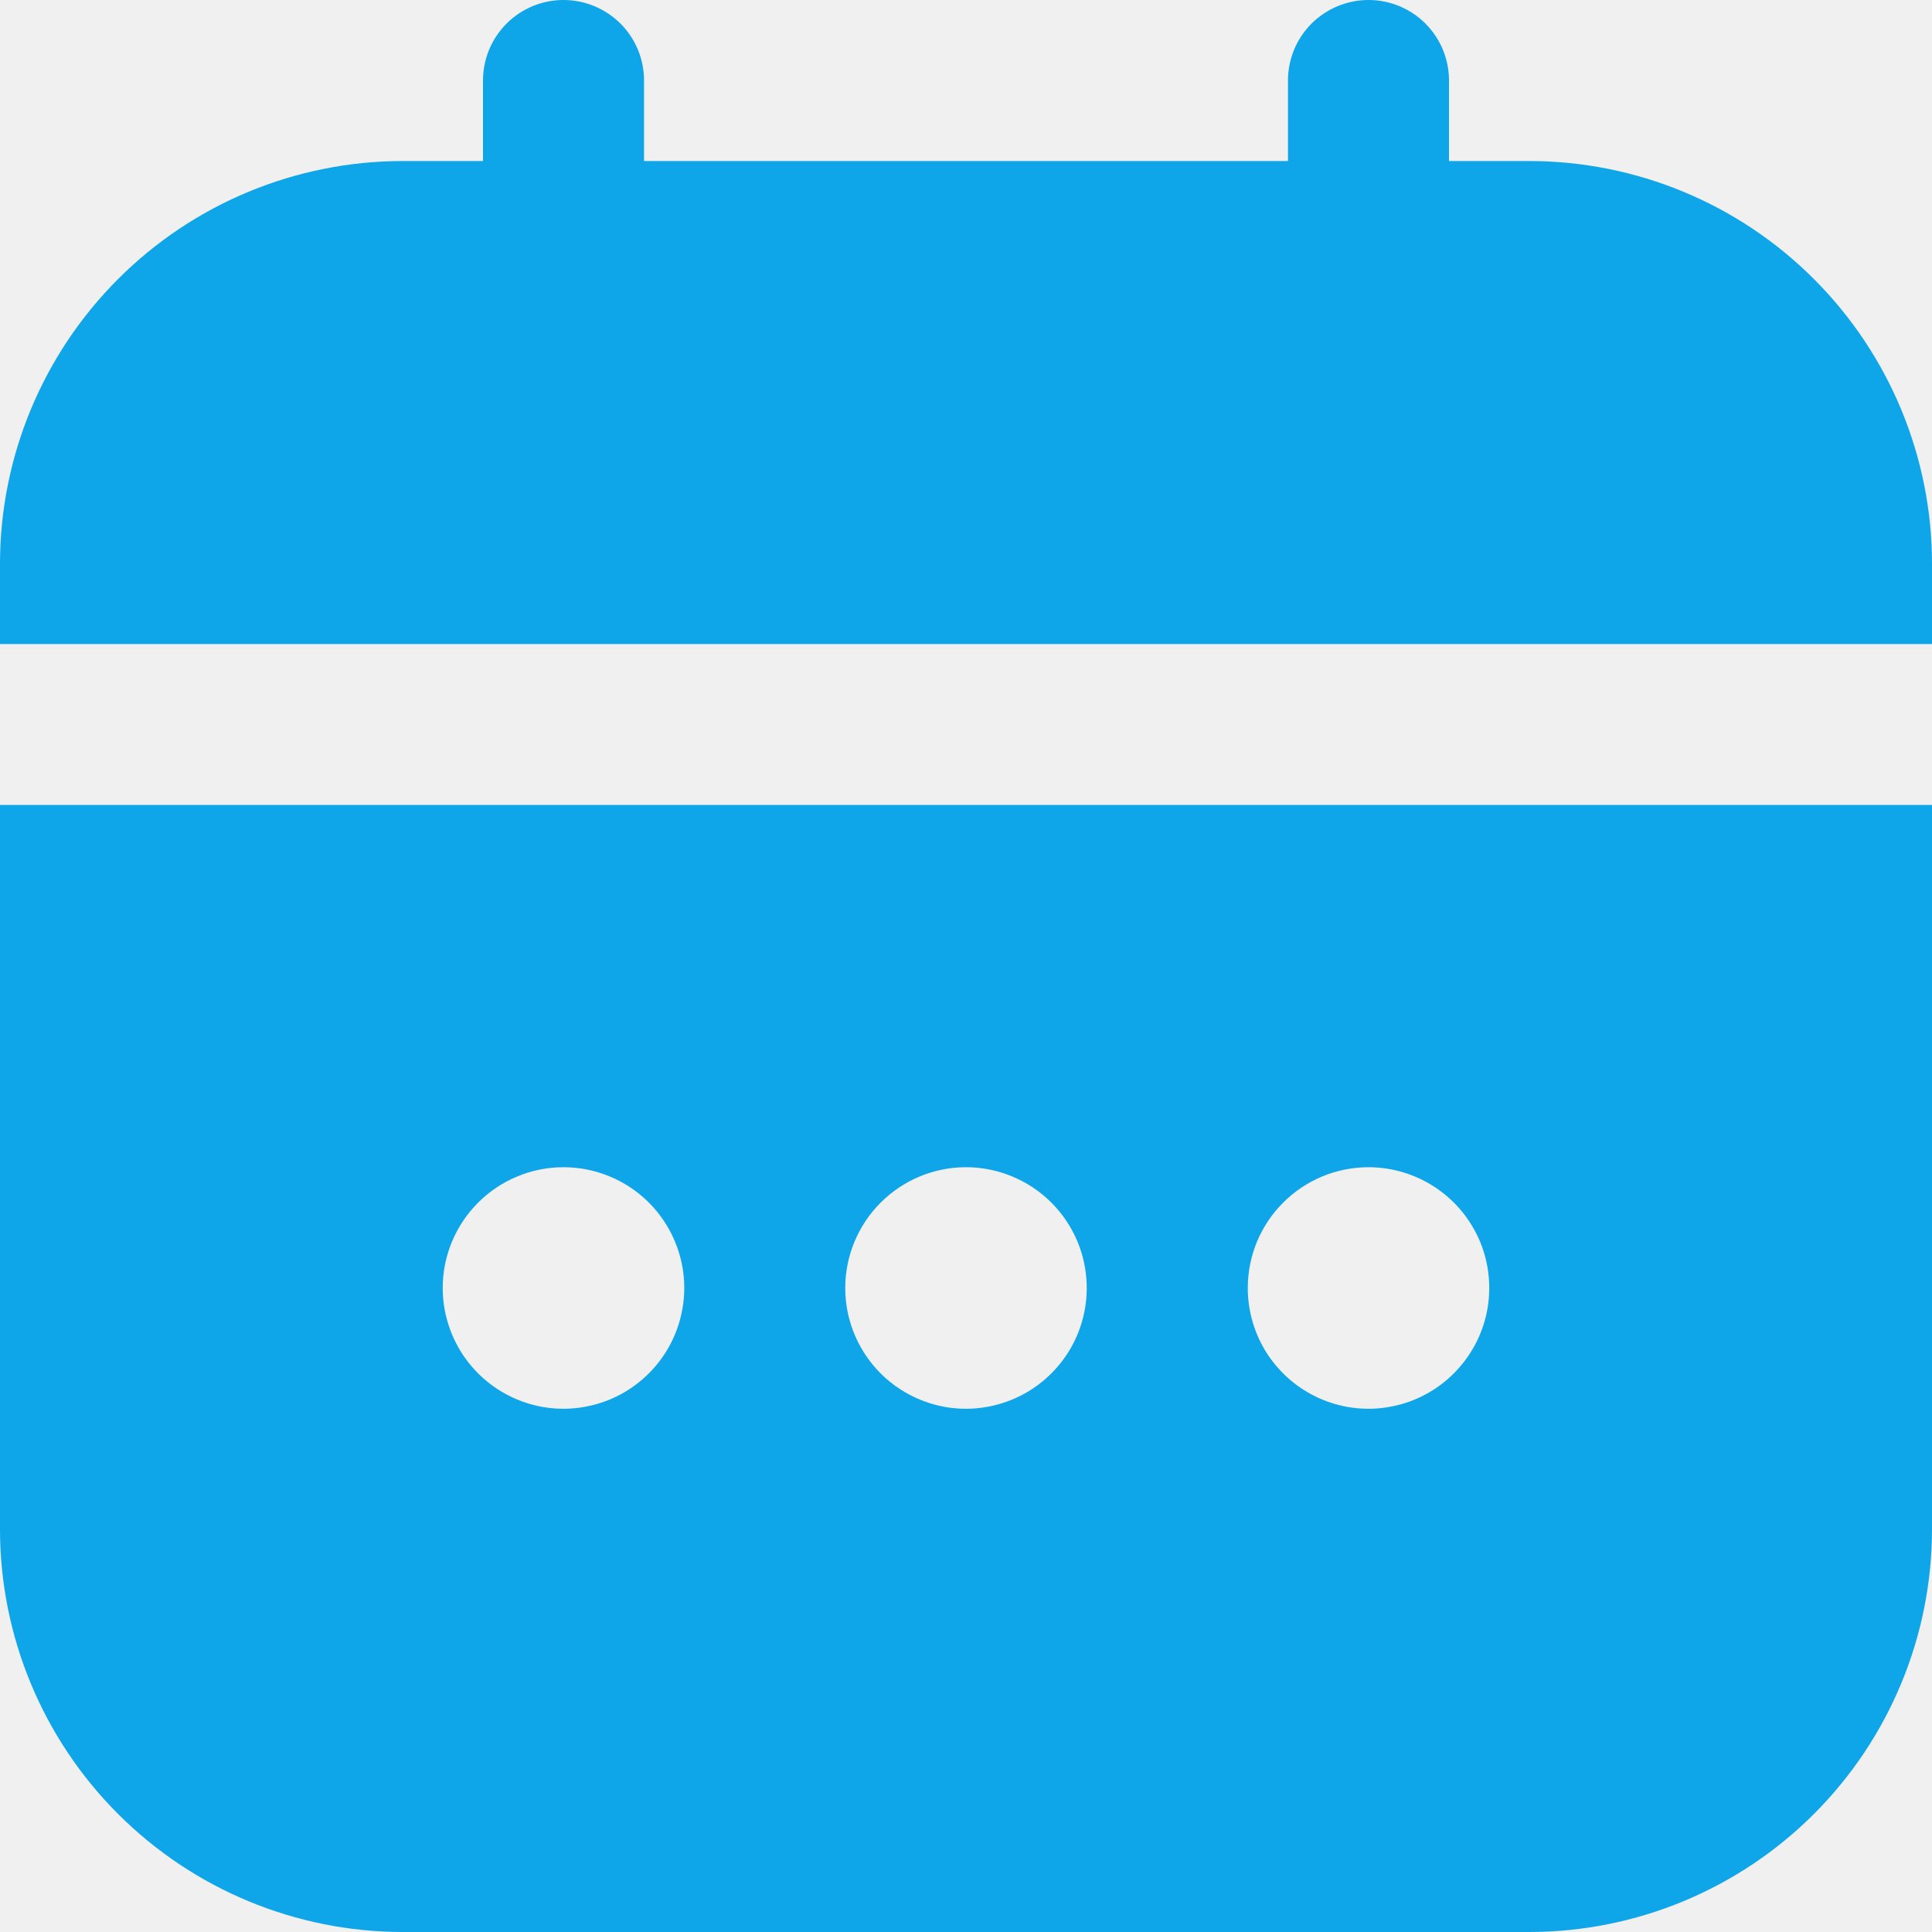
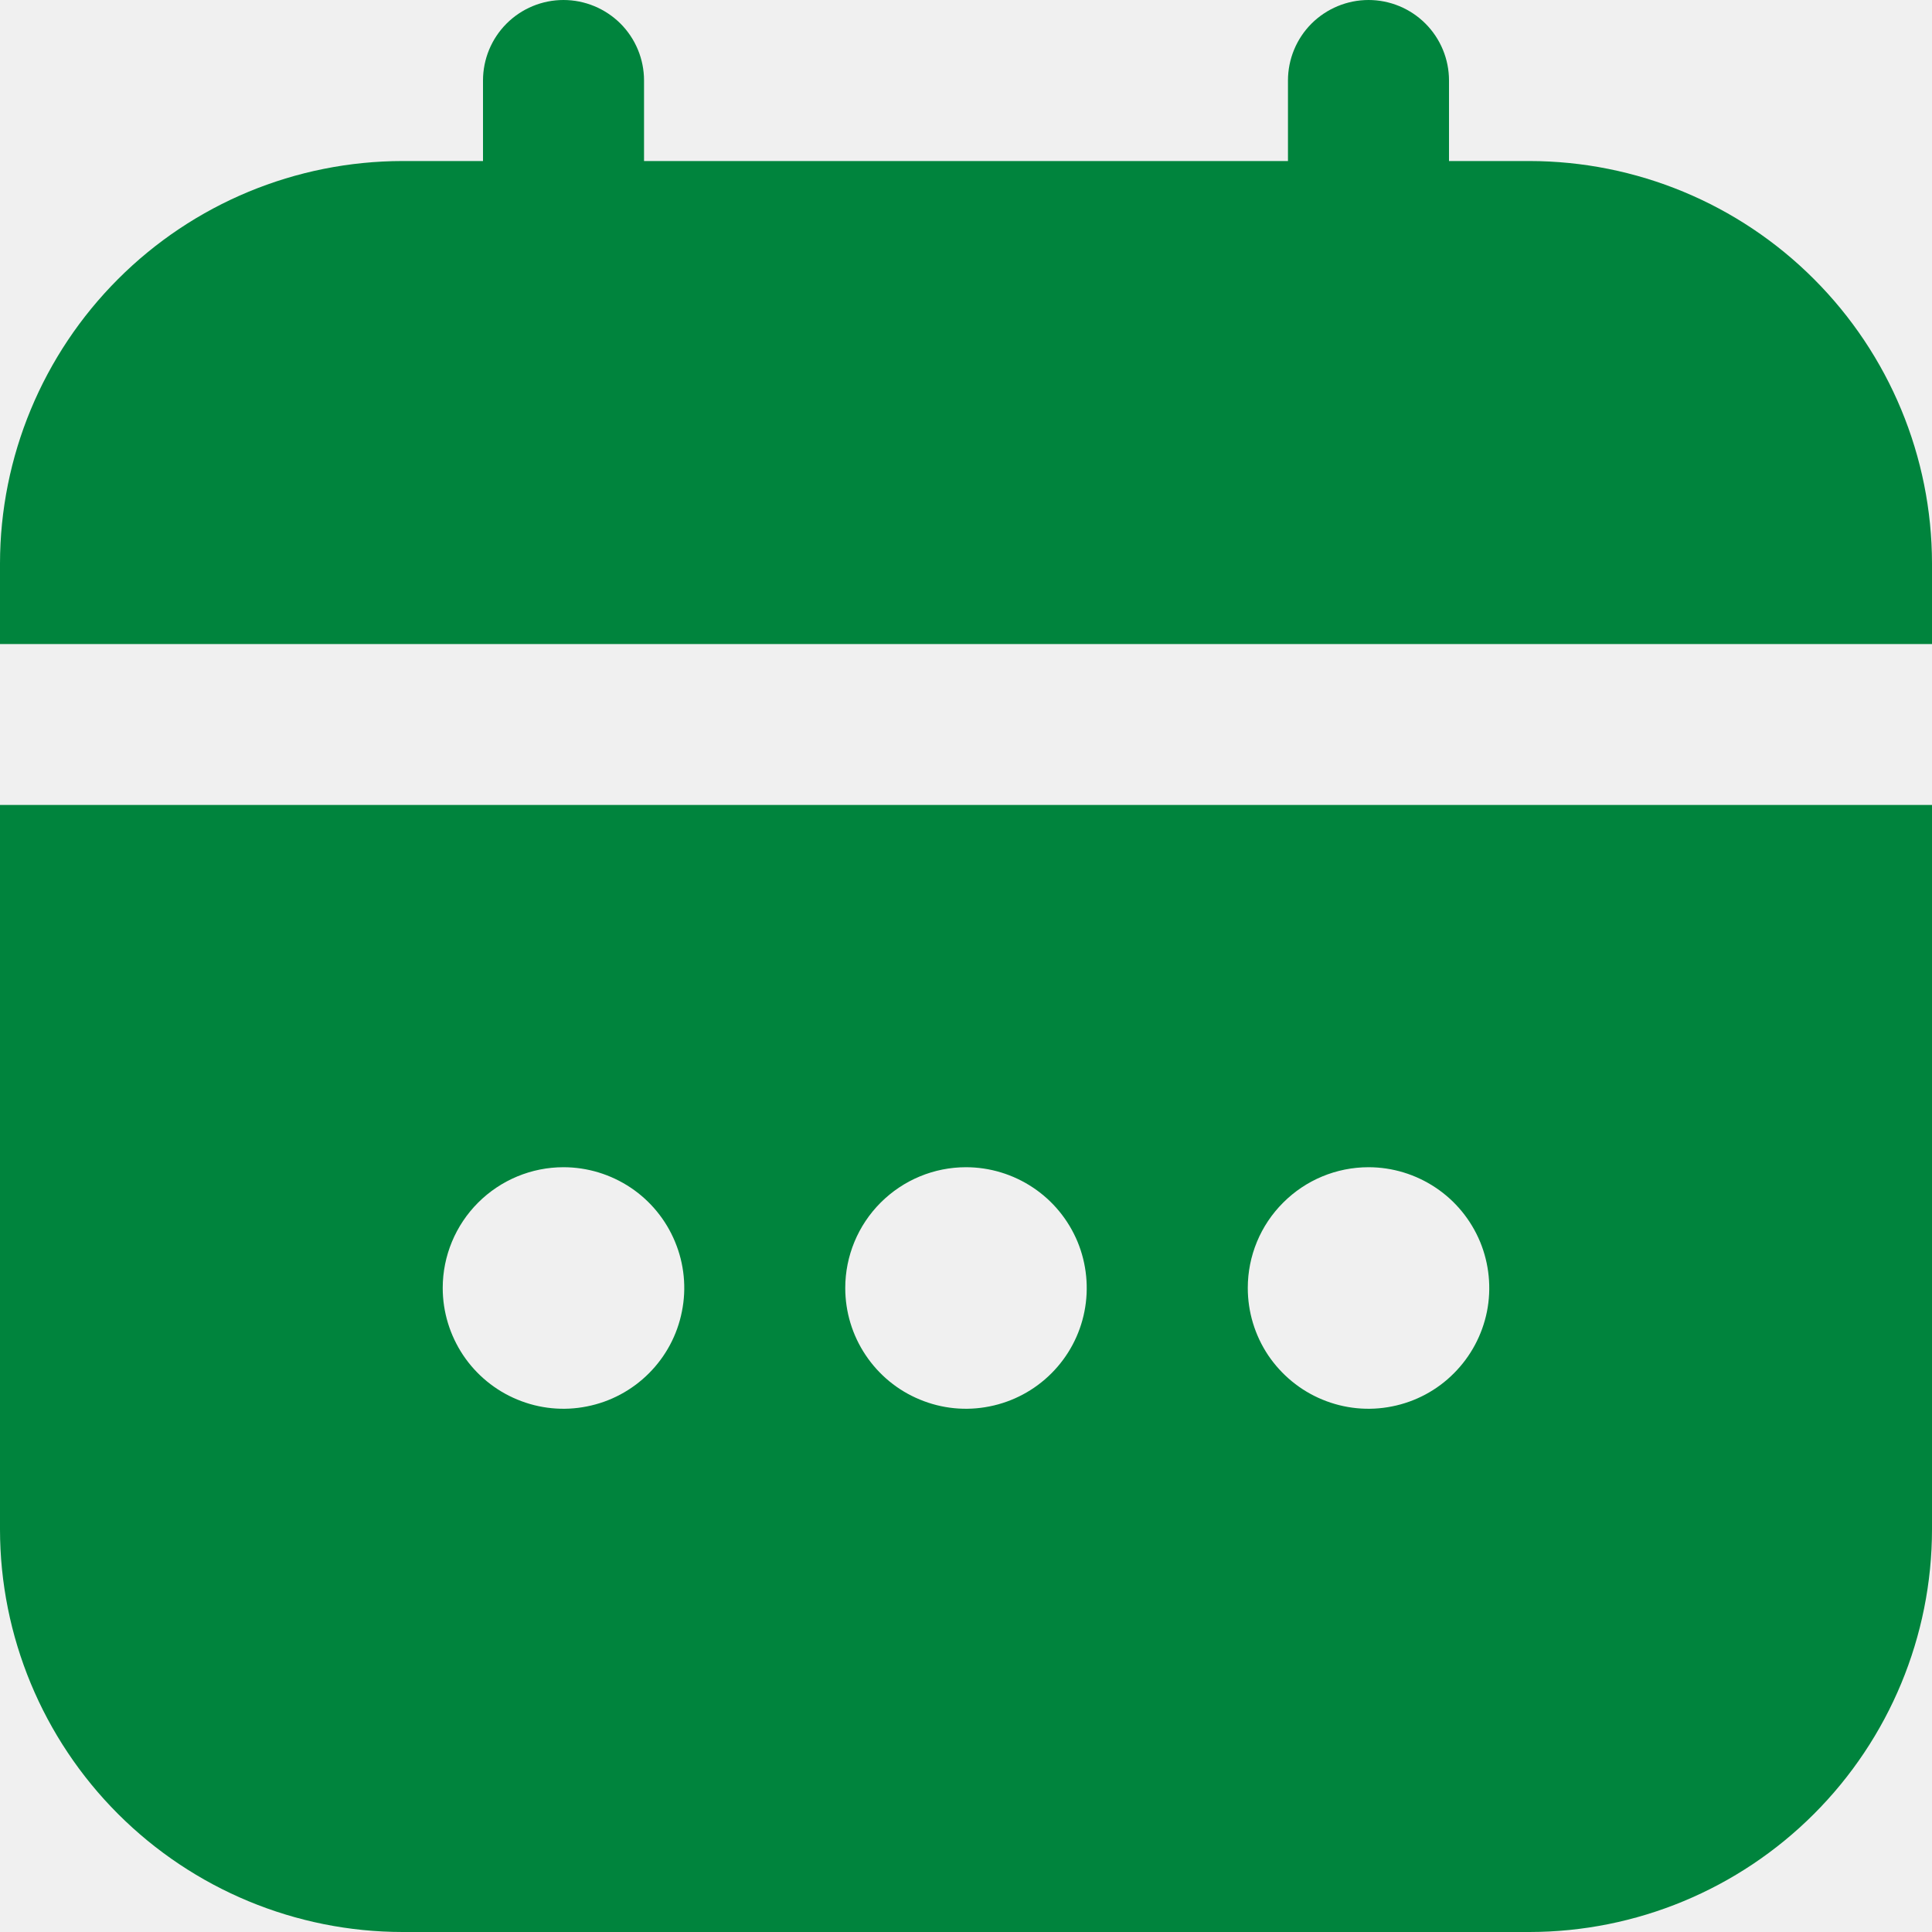
<svg xmlns="http://www.w3.org/2000/svg" width="20" height="20" viewBox="0 0 20 20" fill="none">
  <g clip-path="url(#clip0_74_361)">
-     <path d="M0 15.833C0.001 16.938 0.441 17.997 1.222 18.778C2.003 19.559 3.062 19.999 4.167 20H15.833C16.938 19.999 17.997 19.559 18.778 18.778C19.559 17.997 19.999 16.938 20 15.833V8.333H0V15.833ZM14.167 12.083C14.414 12.083 14.656 12.157 14.861 12.294C15.067 12.431 15.227 12.627 15.322 12.855C15.416 13.083 15.441 13.335 15.393 13.577C15.344 13.82 15.225 14.042 15.05 14.217C14.876 14.392 14.653 14.511 14.411 14.559C14.168 14.608 13.917 14.583 13.688 14.488C13.46 14.394 13.265 14.233 13.127 14.028C12.99 13.822 12.917 13.581 12.917 13.333C12.917 13.002 13.048 12.684 13.283 12.45C13.517 12.215 13.835 12.083 14.167 12.083ZM10 12.083C10.247 12.083 10.489 12.157 10.694 12.294C10.9 12.431 11.06 12.627 11.155 12.855C11.249 13.083 11.274 13.335 11.226 13.577C11.178 13.82 11.059 14.042 10.884 14.217C10.709 14.392 10.486 14.511 10.244 14.559C10.001 14.608 9.75 14.583 9.522 14.488C9.293 14.394 9.098 14.233 8.961 14.028C8.823 13.822 8.75 13.581 8.75 13.333C8.75 13.002 8.882 12.684 9.116 12.45C9.351 12.215 9.668 12.083 10 12.083ZM5.833 12.083C6.081 12.083 6.322 12.157 6.528 12.294C6.733 12.431 6.894 12.627 6.988 12.855C7.083 13.083 7.108 13.335 7.059 13.577C7.011 13.82 6.892 14.042 6.717 14.217C6.542 14.392 6.32 14.511 6.077 14.559C5.835 14.608 5.583 14.583 5.355 14.488C5.127 14.394 4.931 14.233 4.794 14.028C4.657 13.822 4.583 13.581 4.583 13.333C4.583 13.002 4.715 12.684 4.949 12.45C5.184 12.215 5.502 12.083 5.833 12.083Z" fill="#0EA5E9" />
-     <path d="M15.833 1.667H15V0.833C15 0.612 14.912 0.4 14.756 0.244C14.6 0.088 14.388 0 14.167 0C13.946 0 13.734 0.088 13.577 0.244C13.421 0.4 13.333 0.612 13.333 0.833V1.667H6.667V0.833C6.667 0.612 6.579 0.4 6.423 0.244C6.266 0.088 6.054 0 5.833 0C5.612 0 5.4 0.088 5.244 0.244C5.088 0.4 5 0.612 5 0.833V1.667H4.167C3.062 1.668 2.003 2.107 1.222 2.889C0.441 3.67 0.001 4.729 0 5.833L0 6.667H20V5.833C19.999 4.729 19.559 3.67 18.778 2.889C17.997 2.107 16.938 1.668 15.833 1.667Z" fill="#0EA5E9" />
+     <path d="M0 15.833C0.001 16.938 0.441 17.997 1.222 18.778C2.003 19.559 3.062 19.999 4.167 20H15.833C16.938 19.999 17.997 19.559 18.778 18.778C19.559 17.997 19.999 16.938 20 15.833V8.333H0V15.833ZM14.167 12.083C14.414 12.083 14.656 12.157 14.861 12.294C15.067 12.431 15.227 12.627 15.322 12.855C15.416 13.083 15.441 13.335 15.393 13.577C15.344 13.82 15.225 14.042 15.05 14.217C14.876 14.392 14.653 14.511 14.411 14.559C14.168 14.608 13.917 14.583 13.688 14.488C13.46 14.394 13.265 14.233 13.127 14.028C12.99 13.822 12.917 13.581 12.917 13.333C12.917 13.002 13.048 12.684 13.283 12.45C13.517 12.215 13.835 12.083 14.167 12.083ZM10 12.083C10.247 12.083 10.489 12.157 10.694 12.294C10.9 12.431 11.06 12.627 11.155 12.855C11.249 13.083 11.274 13.335 11.226 13.577C11.178 13.82 11.059 14.042 10.884 14.217C10.709 14.392 10.486 14.511 10.244 14.559C10.001 14.608 9.75 14.583 9.522 14.488C9.293 14.394 9.098 14.233 8.961 14.028C8.823 13.822 8.75 13.581 8.75 13.333C8.75 13.002 8.882 12.684 9.116 12.45C9.351 12.215 9.668 12.083 10 12.083ZM5.833 12.083C6.081 12.083 6.322 12.157 6.528 12.294C6.733 12.431 6.894 12.627 6.988 12.855C7.083 13.083 7.108 13.335 7.059 13.577C7.011 13.82 6.892 14.042 6.717 14.217C6.542 14.392 6.32 14.511 6.077 14.559C5.835 14.608 5.583 14.583 5.355 14.488C5.127 14.394 4.931 14.233 4.794 14.028C4.657 13.822 4.583 13.581 4.583 13.333C4.583 13.002 4.715 12.684 4.949 12.45C5.184 12.215 5.502 12.083 5.833 12.083Z" fill="#00843D" />
+     <path d="M15.833 1.667H15V0.833C15 0.612 14.912 0.4 14.756 0.244C14.6 0.088 14.388 0 14.167 0C13.946 0 13.734 0.088 13.577 0.244C13.421 0.4 13.333 0.612 13.333 0.833V1.667H6.667V0.833C6.667 0.612 6.579 0.4 6.423 0.244C6.266 0.088 6.054 0 5.833 0C5.612 0 5.4 0.088 5.244 0.244C5.088 0.4 5 0.612 5 0.833V1.667H4.167C3.062 1.668 2.003 2.107 1.222 2.889C0.441 3.67 0.001 4.729 0 5.833L0 6.667H20V5.833C19.999 4.729 19.559 3.67 18.778 2.889C17.997 2.107 16.938 1.668 15.833 1.667Z" fill="#00843D" />
  </g>
  <defs>
    <clipPath id="clip0_74_361">
      <rect width="20" height="20" fill="white" />
    </clipPath>
  </defs>
</svg>
